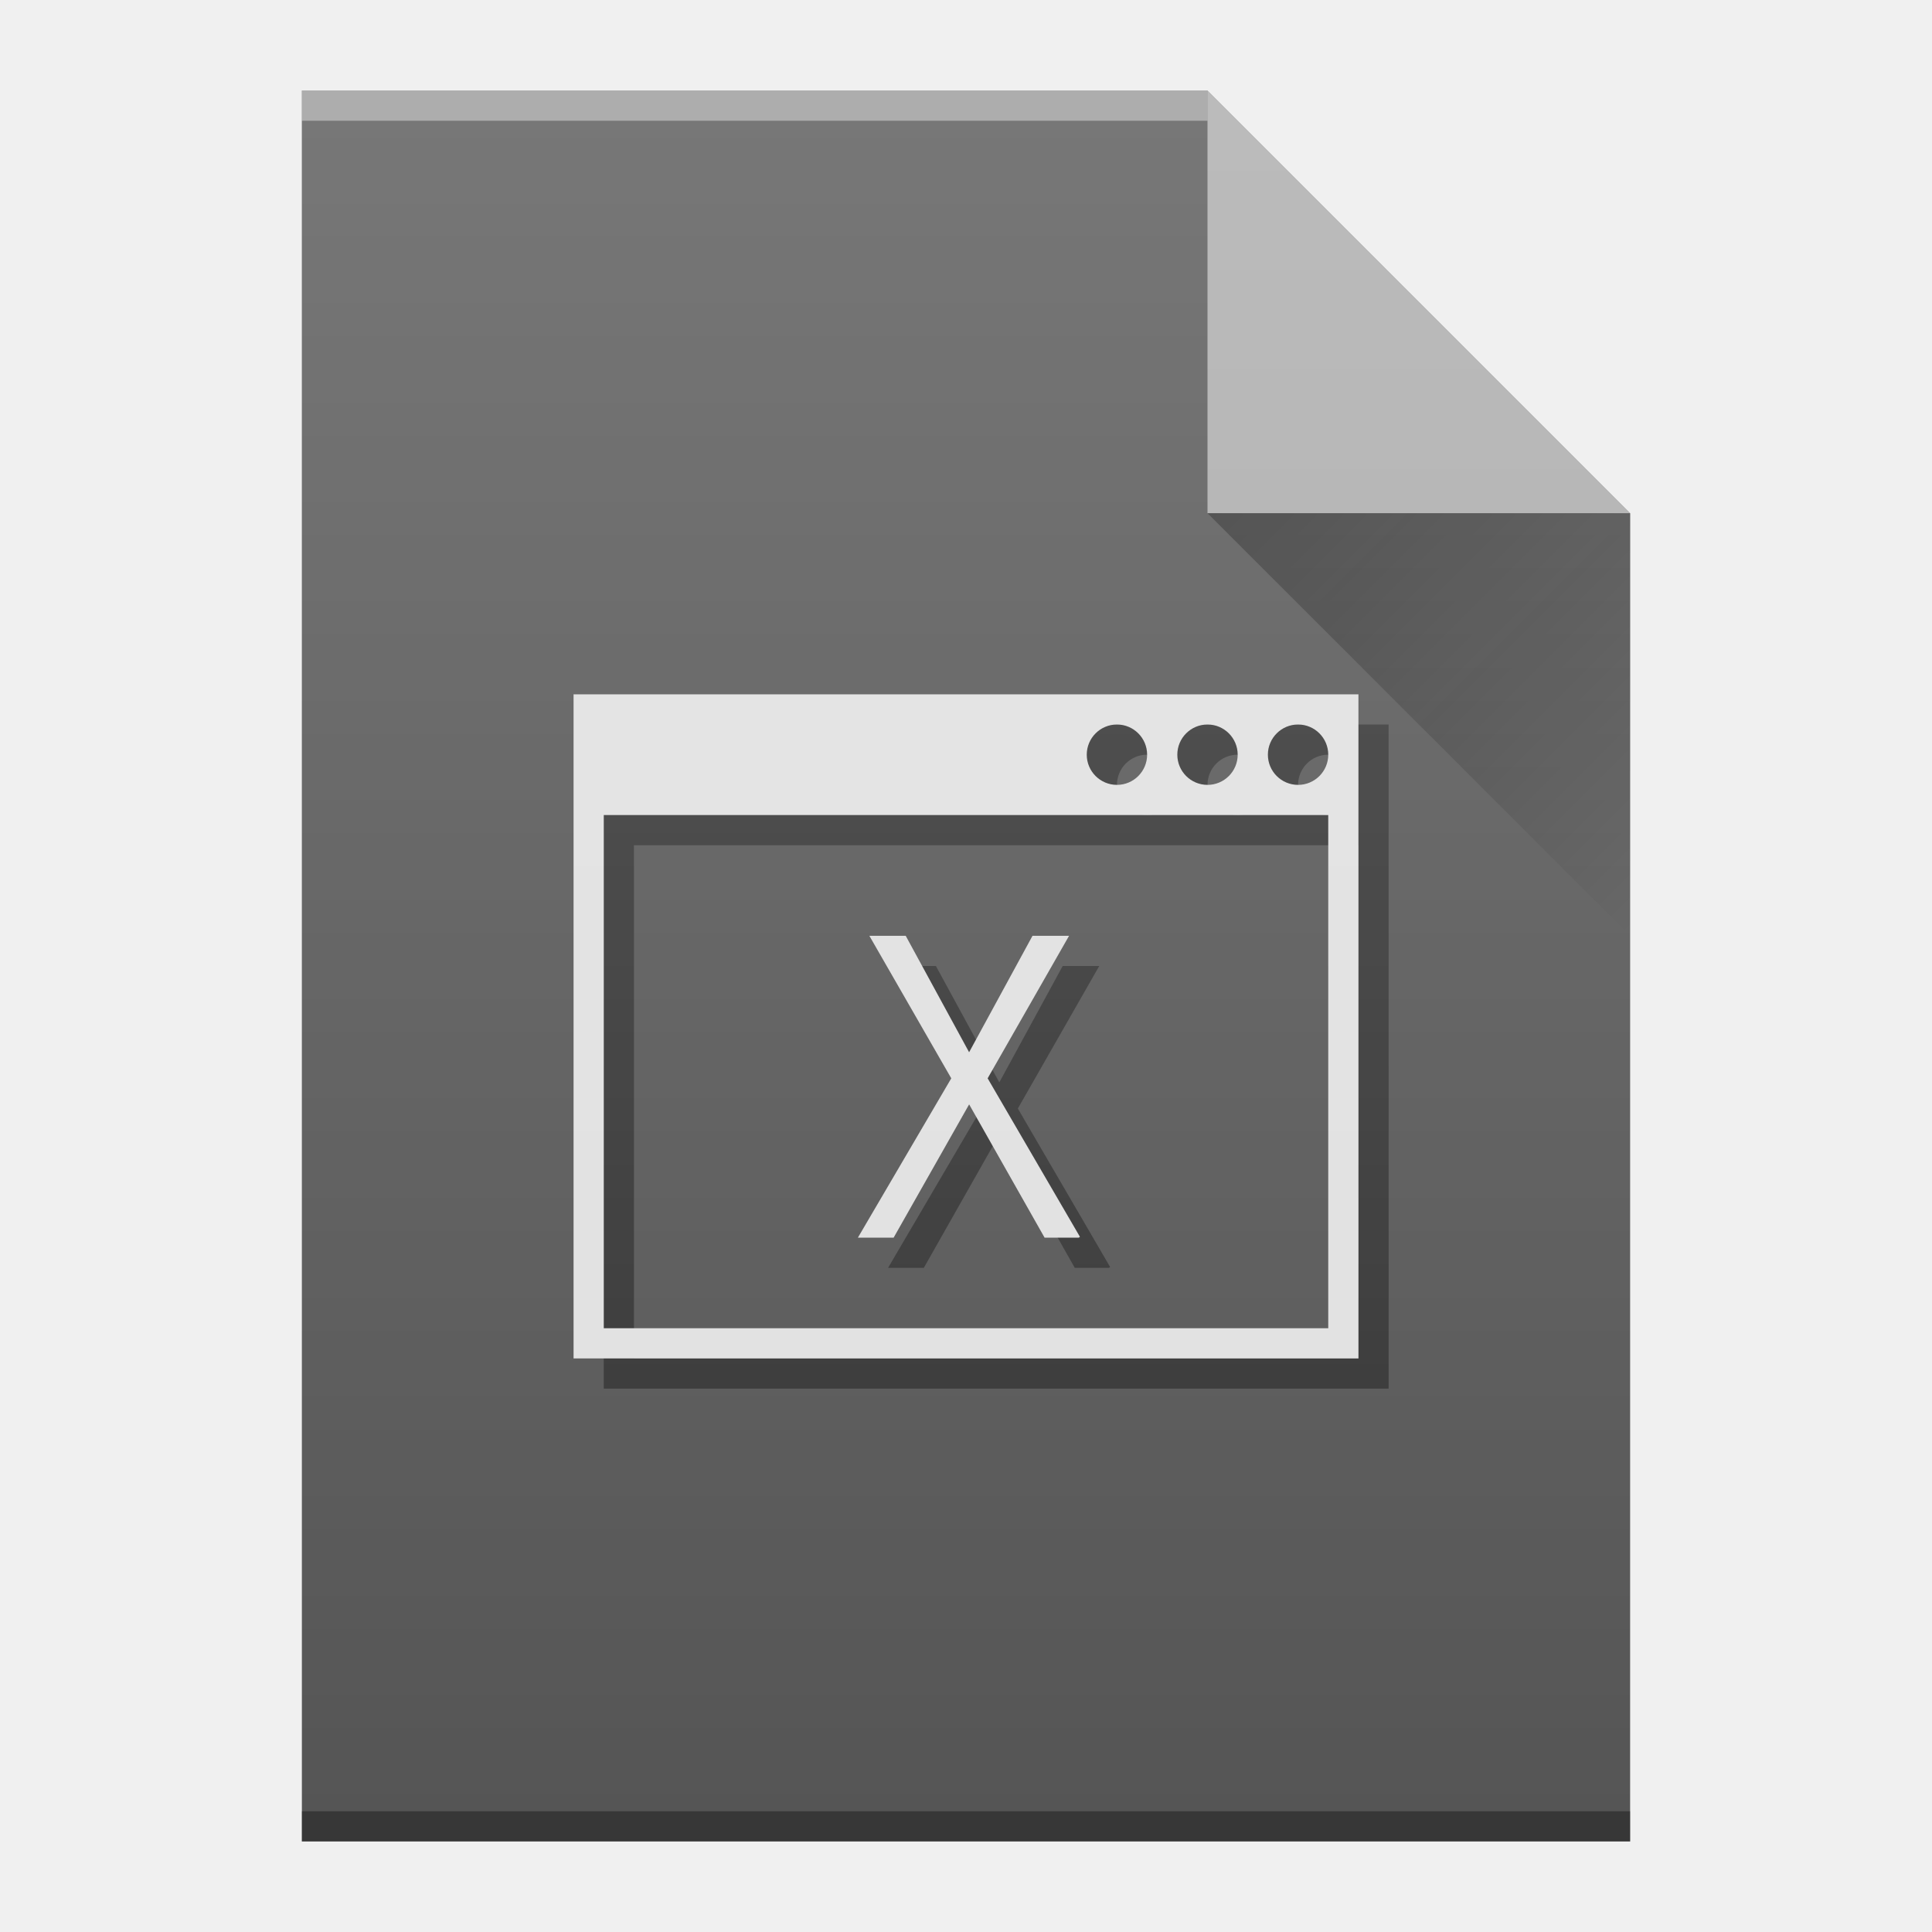
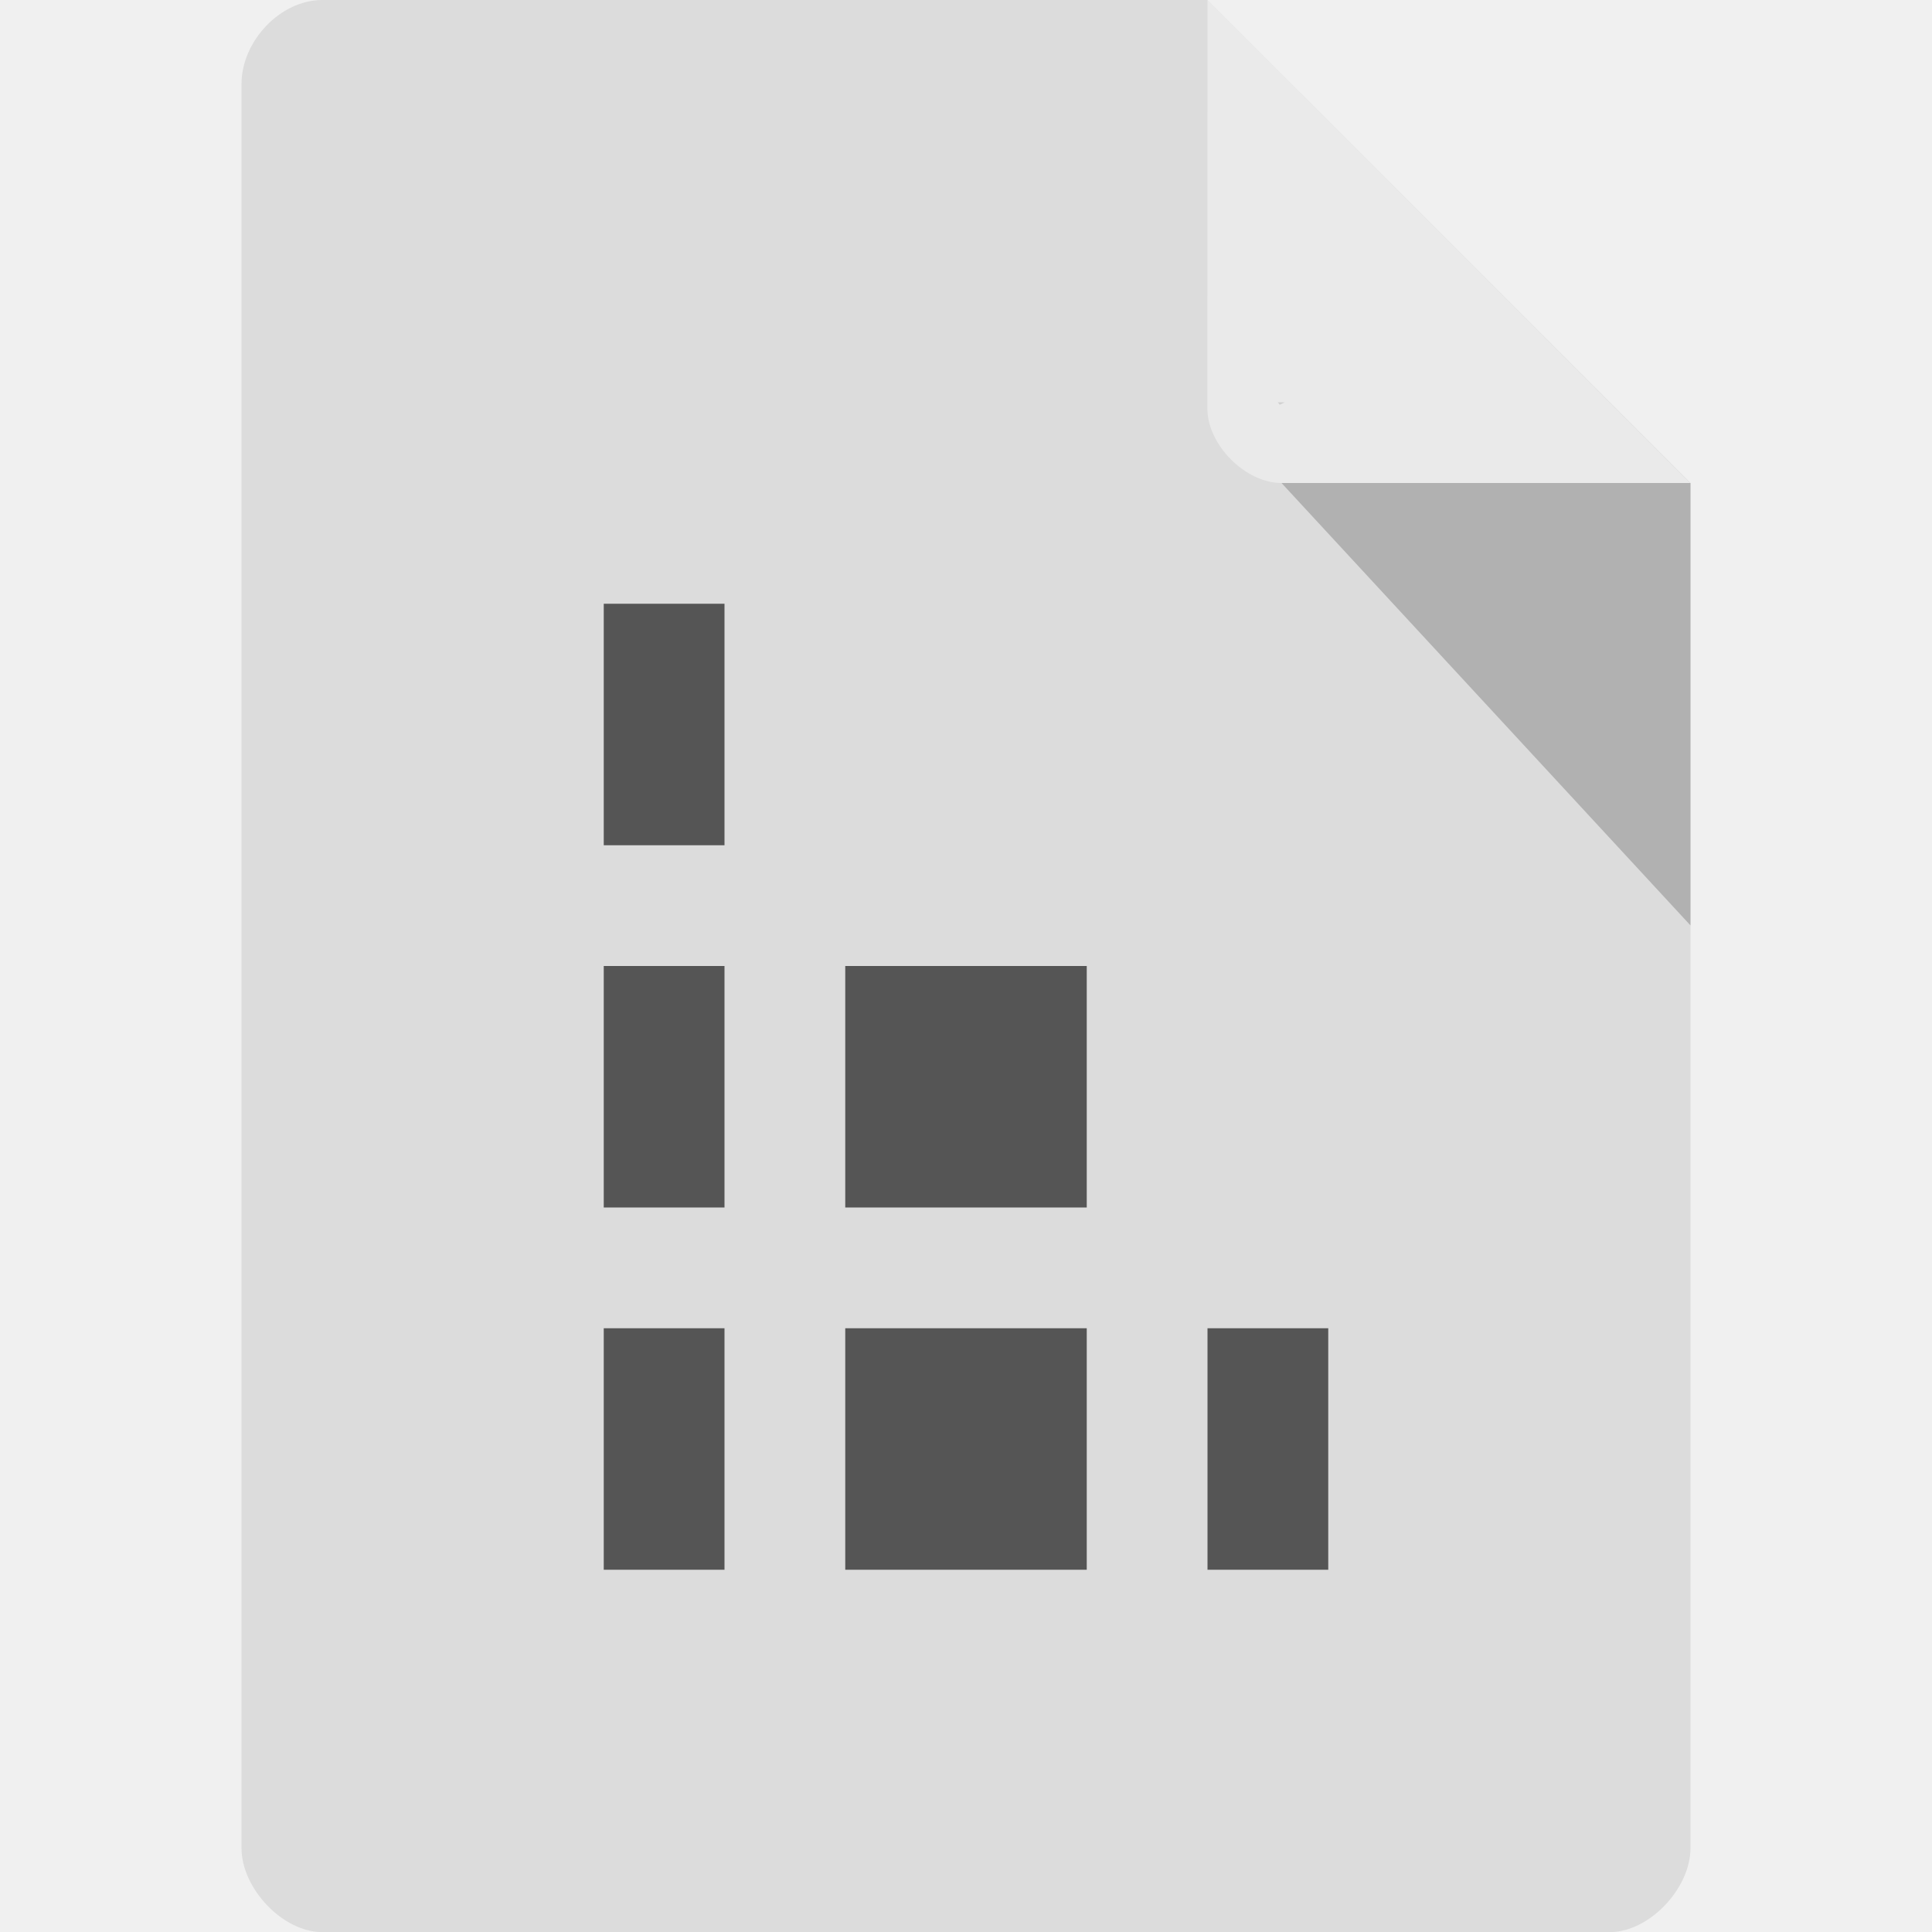
- <svg xmlns="http://www.w3.org/2000/svg" xmlns:xlink="http://www.w3.org/1999/xlink" width="64" viewBox="0 0 64 64" height="64">
-   <defs>
-     <linearGradient id="a" y1="17" x1="40" y2="31" gradientUnits="userSpaceOnUse" x2="54">
-       <stop stop-color="#060606" />
-       <stop offset="1" stop-opacity="0" />
-     </linearGradient>
-     <linearGradient id="b" y1="392.36" y2="336.36" gradientUnits="userSpaceOnUse" x2="0" gradientTransform="translate(-48-332.36)">
-       <stop stop-color="#ffffff" stop-opacity="0" />
-       <stop offset="1" stop-color="#ffffff" stop-opacity=".2" />
-     </linearGradient>
-     <path id="c" d="m10 61v-58h30l14 14v44h-14z" />
-   </defs>
-   <g color-rendering="auto" color-interpolation-filters="linearRGB" shape-rendering="auto" image-rendering="auto" text-rendering="auto" color-interpolation="sRGB" color="#000000">
-     <use fill="#555555" xlink:href="#c" />
-     <g transform="scale(1-1)">
-       <rect opacity=".4" x="10" y="-4" width="30" fill="#ffffff" height="1" />
-       <rect opacity=".35" x="10" y="-61" width="44" height="1" />
-     </g>
-     <path opacity=".5" fill="#ffffff" fill-rule="evenodd" d="m54 17l-14-14v14z" />
-   </g>
-   <path opacity=".4" fill="url(#a)" fill-rule="evenodd" d="m40 17l14 14v-14z" />
-   <g color-rendering="auto" color-interpolation-filters="linearRGB" shape-rendering="auto" image-rendering="auto" text-rendering="auto" color-interpolation="sRGB" color="#000000">
-     <path fill="#343434" d="m20 24v22h26v-22zm18 1c.552 0 1 .448 1 1 0 .552-.448 1-1 1-.552 0-1-.448-1-1 0-.552.448-1 1-1m3 0c.552 0 1 .448 1 1 0 .552-.448 1-1 1-.552 0-1-.448-1-1 0-.552.448-1 1-1m3 0c.552 0 1 .448 1 1 0 .552-.448 1-1 1-.552 0-1-.448-1-1 0-.552.448-1 1-1m-23 3h24v17h-24zm8.799 4l2.713 4.721-3.094 5.279h1.184l2.502-4.416 2.5 4.416h1.131c.013-.01.027-.019.039-.029l-3.057-5.25 2.697-4.721h-1.211l-2.1 3.857-2.1-3.857z" />
-     <path fill="#e0e0e0" d="m19 23v22h26v-22zm18 1c.552 0 1 .448 1 1 0 .552-.448 1-1 1-.552 0-1-.448-1-1 0-.552.448-1 1-1m3 0c.552 0 1 .448 1 1 0 .552-.448 1-1 1-.552 0-1-.448-1-1 0-.552.448-1 1-1m3 0c.552 0 1 .448 1 1 0 .552-.448 1-1 1-.552 0-1-.448-1-1 0-.552.448-1 1-1m-23 3h24v17h-24zm8.799 4l2.713 4.721-3.094 5.279h1.184l2.502-4.416 2.5 4.416h1.131c.013-.01.027-.019.039-.029l-3.057-5.25 2.697-4.721h-1.211l-2.1 3.857-2.1-3.857z" />
-   </g>
-   <use fill="url(#b)" xlink:href="#c" />
+ <svg xmlns="http://www.w3.org/2000/svg" viewBox="0 0 16 16">
+   <path d="m 2.668 0 c -0.344 0 -0.668 0.338 -0.668 0.697 l 0 14.607 c 0 0.338 0.344 0.697 0.668 0.697 l 10.664 0 c 0.324 0 0.668 -0.359 0.668 -0.697 l 0 -11.304 -4 -4 z" style="fill:#dcdcdc;fill-opacity:1" />
+   <path d="m 10.583 3.332 0.015 0.02 0.04 -0.02 z m 0.03 0.668 3.387 3.664 0 -3.664 z" style="fill:#000;fill-opacity:0.196" />
+   <path d="m 10 0 3.996 4 -3.384 0 c -0.299 0 -0.613 -0.317 -0.613 -0.616 z" style="fill:#fff;fill-opacity:0.392" />
+   <rect width="1" height="2" x="5" y="5" style="fill:#555;fill-opacity:1;stroke:none;fill-rule:evenodd" />
+   <rect width="1" height="2" x="5" y="8" style="fill:#555;fill-opacity:1;stroke:none;fill-rule:evenodd" />
+   <rect width="1" height="2" x="5" y="11" style="fill:#555;fill-opacity:1;stroke:none;fill-rule:evenodd" />
+   <rect width="2" height="2" x="7" y="8" style="fill:#555;fill-opacity:1;stroke:none;fill-rule:evenodd" />
+   <rect width="2" height="2" x="7" y="11" style="fill:#555;fill-opacity:1;stroke:none;fill-rule:evenodd" />
+   <rect width="1" height="2" x="10" y="11" style="fill:#555;fill-opacity:1;stroke:none;fill-rule:evenodd" />
</svg>
